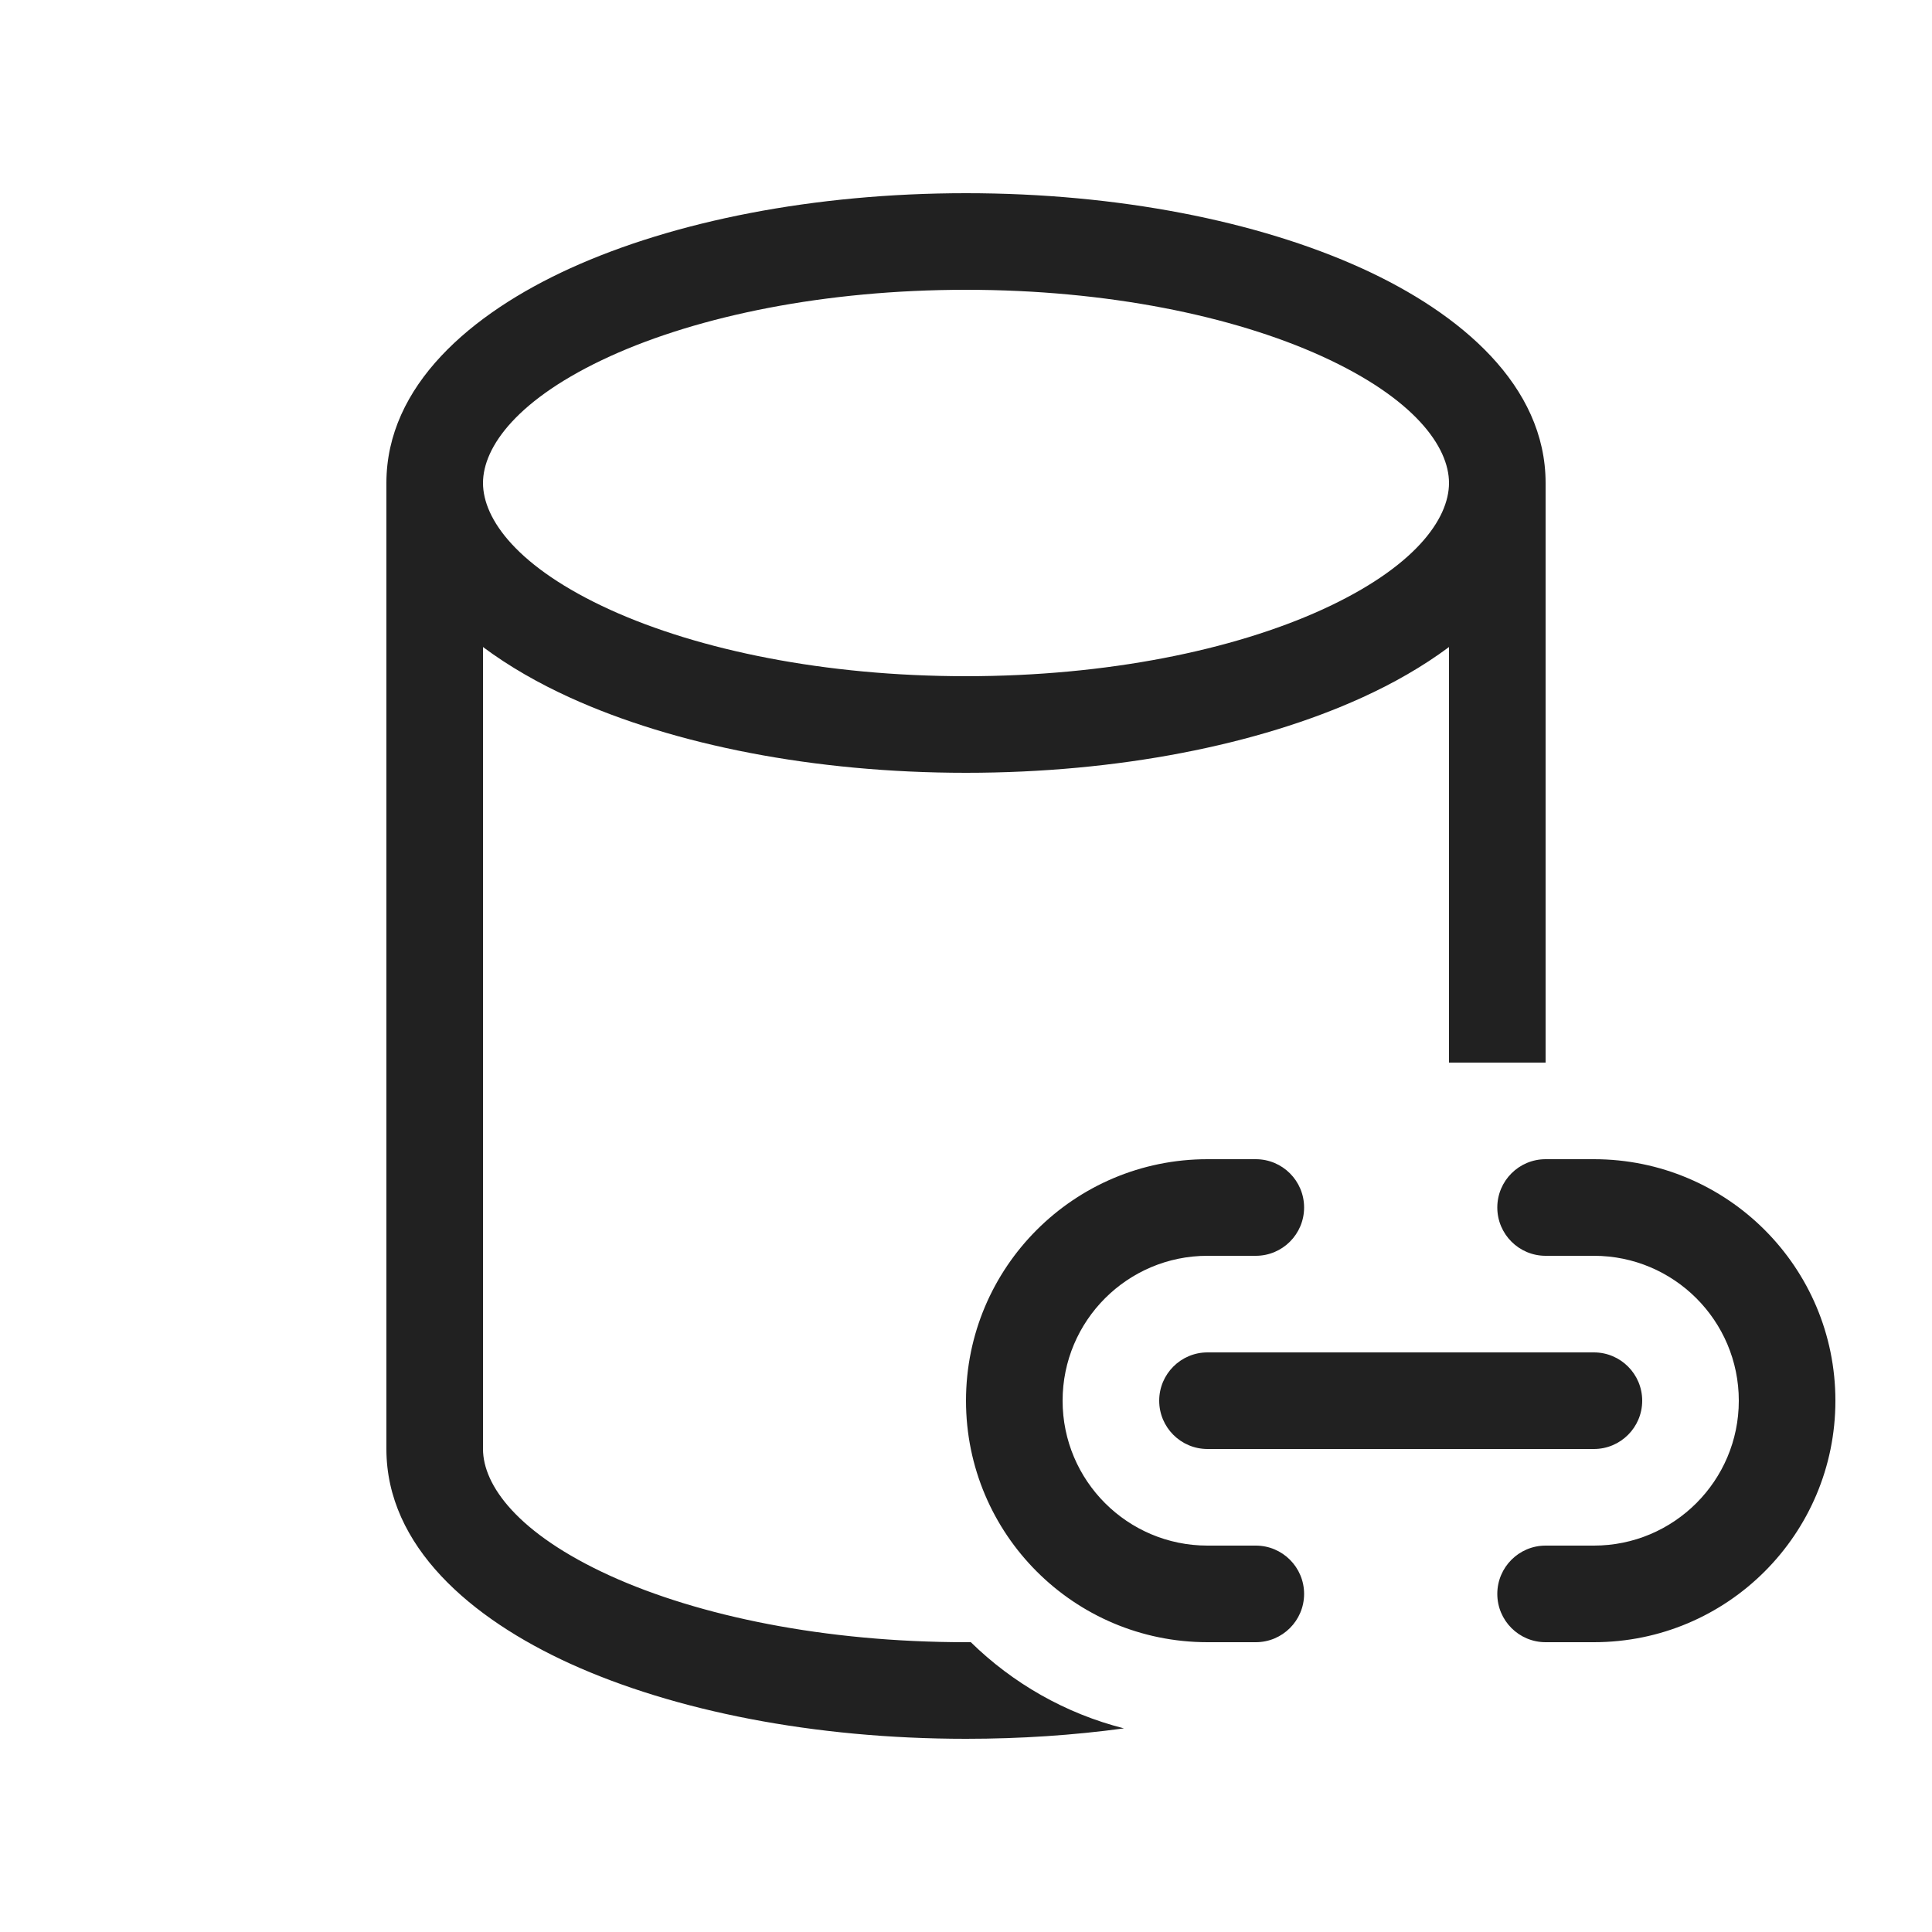
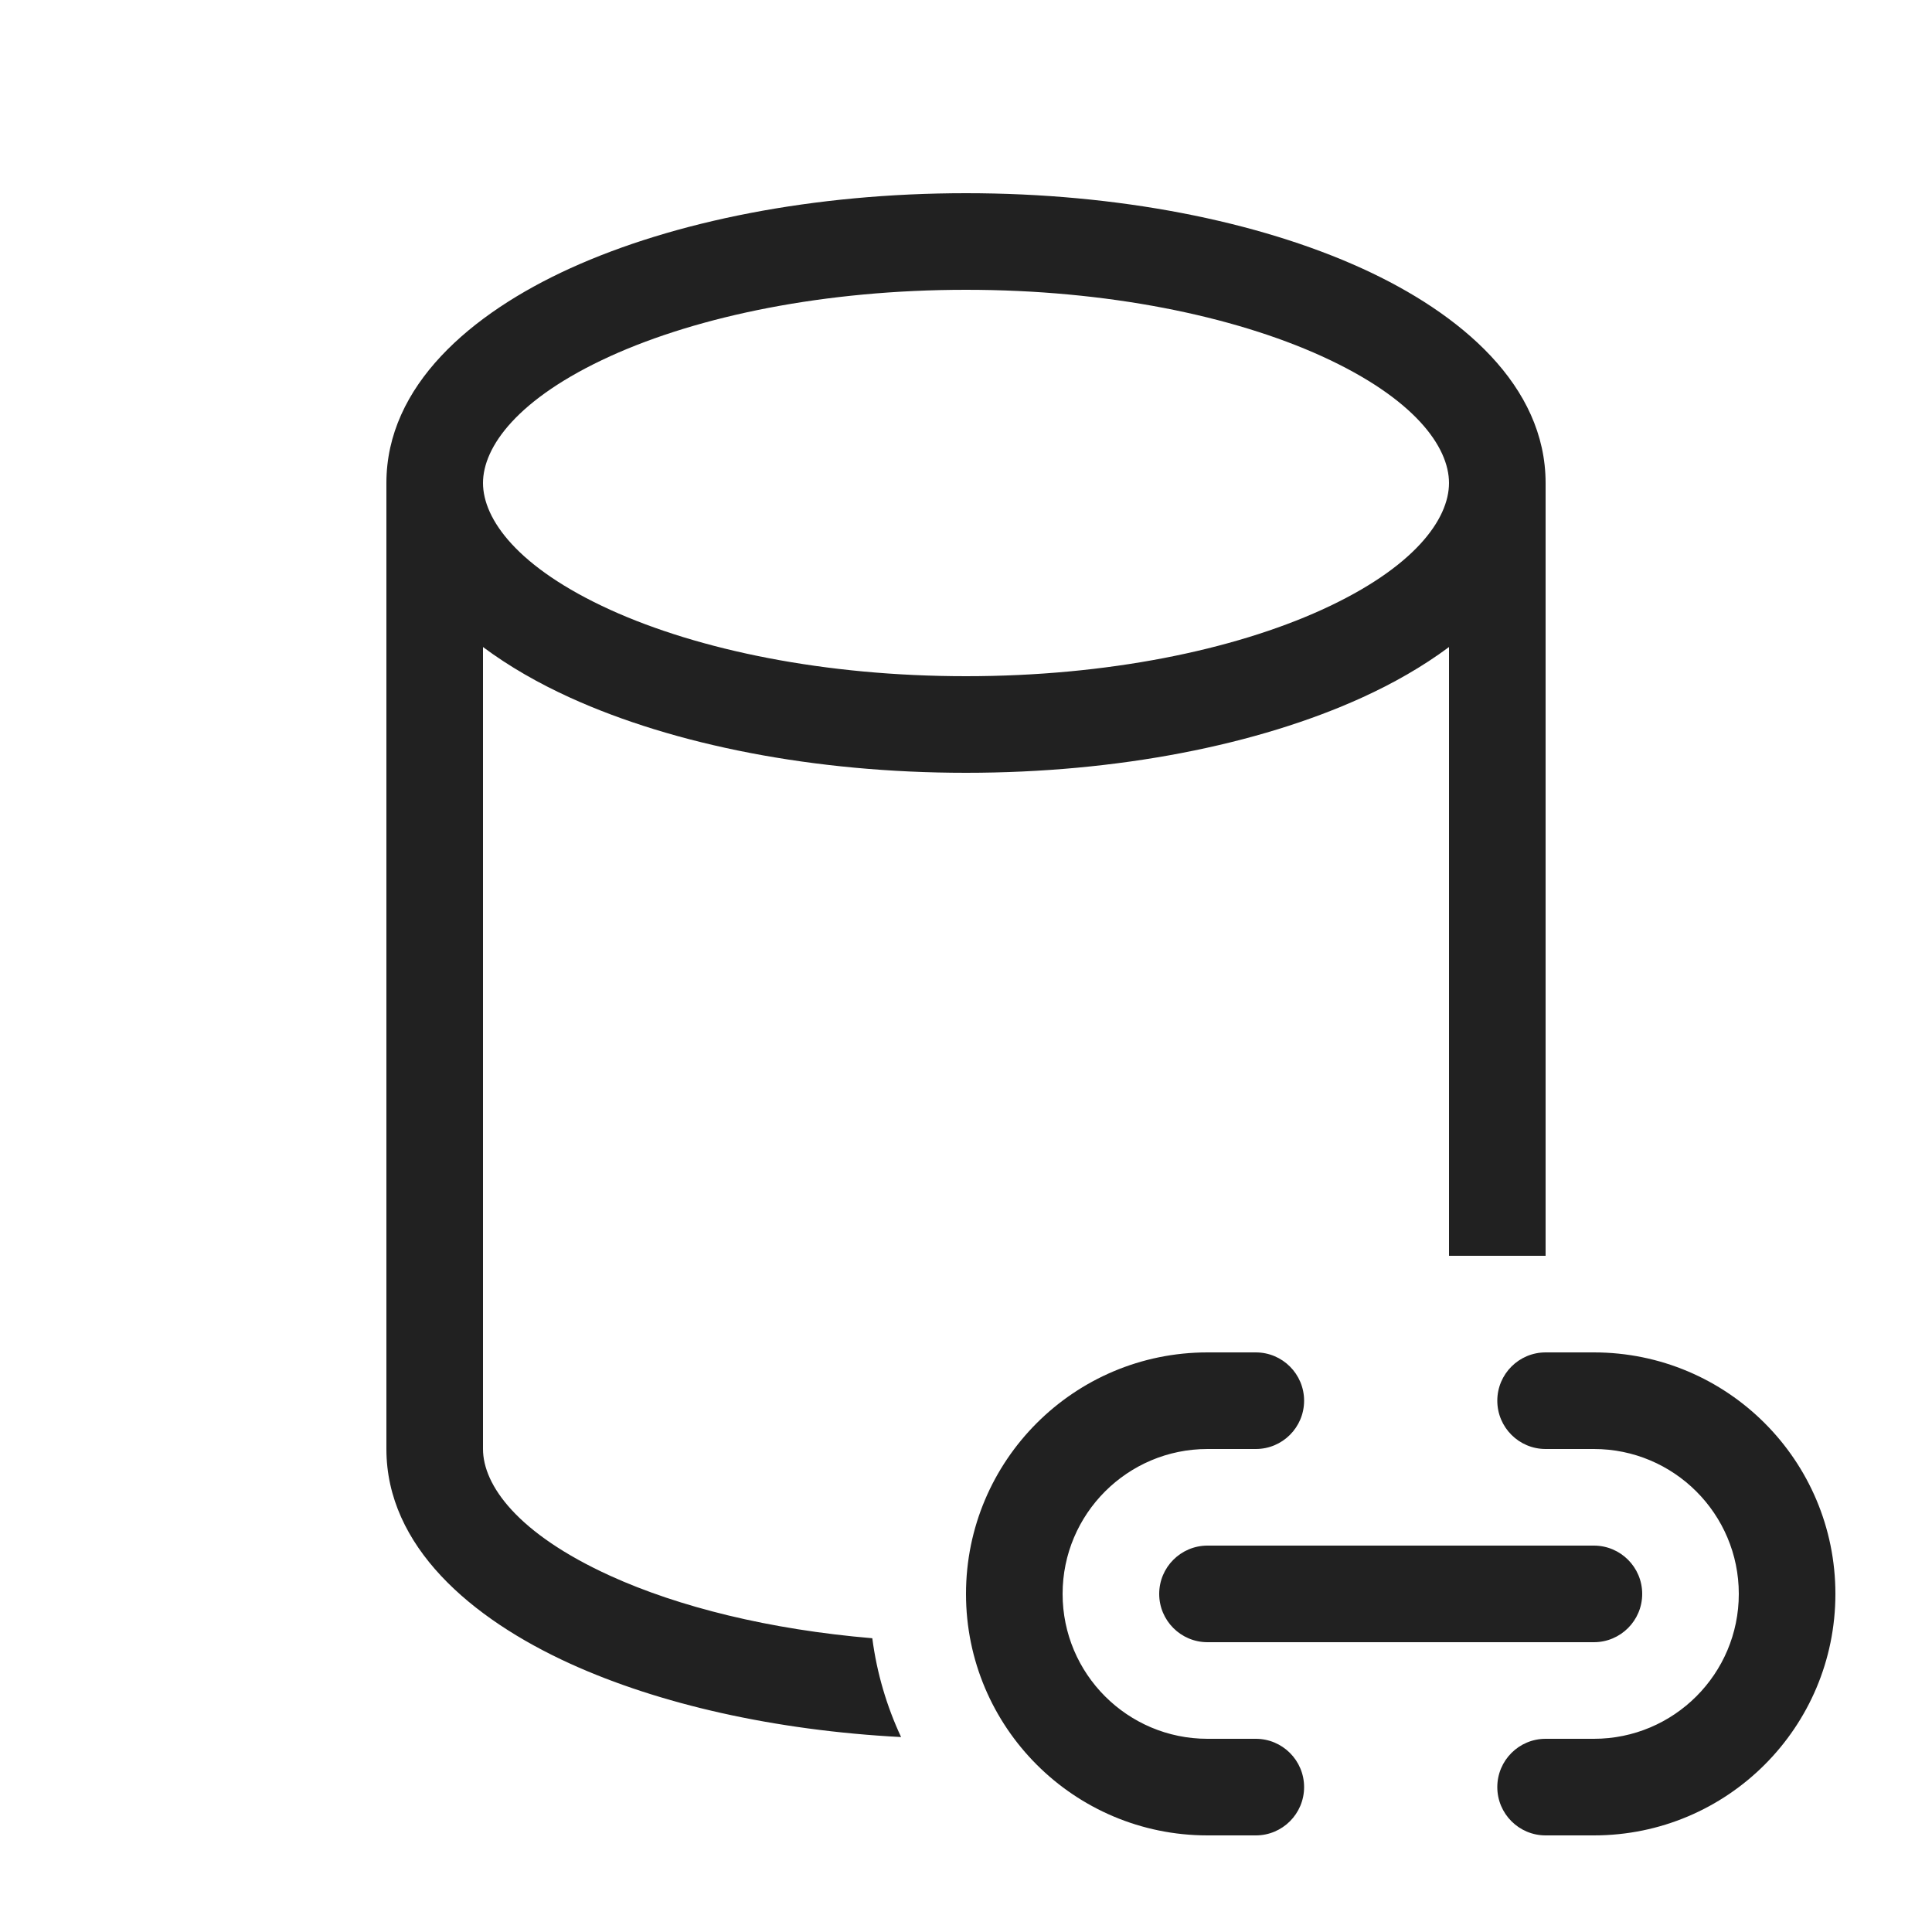
<svg xmlns="http://www.w3.org/2000/svg" width="20" height="20" viewBox="0 0 20 20" fill="none">
-   <path d="M4 5C4 3.993 4.875 3.245 5.904 2.777C6.978 2.289 8.427 2 10 2C11.573 2 13.022 2.289 14.096 2.777C15.125 3.245 16 3.993 16 5V11H15V6.698C14.729 6.9 14.42 7.076 14.096 7.223C13.022 7.711 11.573 8 10 8C8.427 8 6.978 7.711 5.904 7.223C5.58 7.076 5.271 6.9 5 6.698V15C5 15.374 5.356 15.875 6.318 16.313C7.234 16.729 8.536 17 10 17L10.05 17C10.484 17.425 11.028 17.738 11.635 17.892C11.114 17.963 10.565 18 10 18C8.427 18 6.978 17.711 5.904 17.223C4.875 16.755 4 16.007 4 15V5ZM5 5C5 5.374 5.356 5.875 6.318 6.313C7.234 6.729 8.536 7 10 7C11.464 7 12.766 6.729 13.682 6.313C14.644 5.875 15 5.374 15 5C15 4.626 14.644 4.125 13.682 3.687C12.766 3.271 11.464 3 10 3C8.536 3 7.234 3.271 6.318 3.687C5.356 4.125 5 4.626 5 5ZM12.5 12C11.119 12 10 13.119 10 14.5C10 15.881 11.119 17 12.5 17H13C13.276 17 13.5 16.776 13.5 16.5C13.5 16.224 13.276 16 13 16H12.5C11.672 16 11 15.328 11 14.5C11 13.672 11.672 13 12.5 13H13C13.276 13 13.5 12.776 13.5 12.5C13.5 12.224 13.276 12 13 12H12.5ZM16 12C15.724 12 15.5 12.224 15.5 12.5C15.5 12.776 15.724 13 16 13H16.5C17.328 13 18 13.672 18 14.5C18 15.328 17.328 16 16.5 16H16C15.724 16 15.5 16.224 15.5 16.5C15.5 16.776 15.724 17 16 17H16.5C17.881 17 19 15.881 19 14.5C19 13.119 17.881 12 16.5 12H16ZM12 14.5C12 14.224 12.224 14 12.5 14H16.5C16.776 14 17 14.224 17 14.5C17 14.776 16.776 15 16.5 15H12.5C12.224 15 12 14.776 12 14.5Z" fill="#212121" />
+   <path d="M4 5C4 3.993 4.875 3.245 5.904 2.777C6.978 2.289 8.427 2 10 2C11.573 2 13.022 2.289 14.096 2.777C15.125 3.245 16 3.993 16 5V13H15V6.698C14.729 6.9 14.42 7.076 14.096 7.223C13.022 7.711 11.573 8 10 8C8.427 8 6.978 7.711 5.904 7.223C5.58 7.076 5.271 6.9 5 6.698V15C5 15.374 5.356 15.875 6.318 16.313C7.026 16.635 7.964 16.869 9.03 16.959C9.077 17.321 9.18 17.665 9.328 17.982C8.017 17.913 6.823 17.641 5.904 17.223C4.875 16.755 4 16.007 4 15V5ZM5 5C5 5.374 5.356 5.875 6.318 6.313C7.234 6.729 8.536 7 10 7C11.464 7 12.766 6.729 13.682 6.313C14.644 5.875 15 5.374 15 5C15 4.626 14.644 4.125 13.682 3.687C12.766 3.271 11.464 3 10 3C8.536 3 7.234 3.271 6.318 3.687C5.356 4.125 5 4.626 5 5ZM12.5 14C11.119 14 10 15.119 10 16.5C10 17.881 11.119 19 12.5 19H13C13.276 19 13.5 18.776 13.5 18.5C13.5 18.224 13.276 18 13 18H12.5C11.672 18 11 17.328 11 16.5C11 15.672 11.672 15 12.5 15H13C13.276 15 13.5 14.776 13.5 14.5C13.5 14.224 13.276 14 13 14H12.5ZM16 14C15.724 14 15.5 14.224 15.5 14.5C15.5 14.776 15.724 15 16 15H16.5C17.328 15 18 15.672 18 16.5C18 17.328 17.328 18 16.5 18H16C15.724 18 15.5 18.224 15.5 18.5C15.5 18.776 15.724 19 16 19H16.5C17.881 19 19 17.881 19 16.5C19 15.119 17.881 14 16.5 14H16ZM12 16.5C12 16.224 12.224 16 12.5 16H16.5C16.776 16 17 16.224 17 16.5C17 16.776 16.776 17 16.5 17H12.5C12.224 17 12 16.776 12 16.5Z" fill="#212121" />
</svg>
